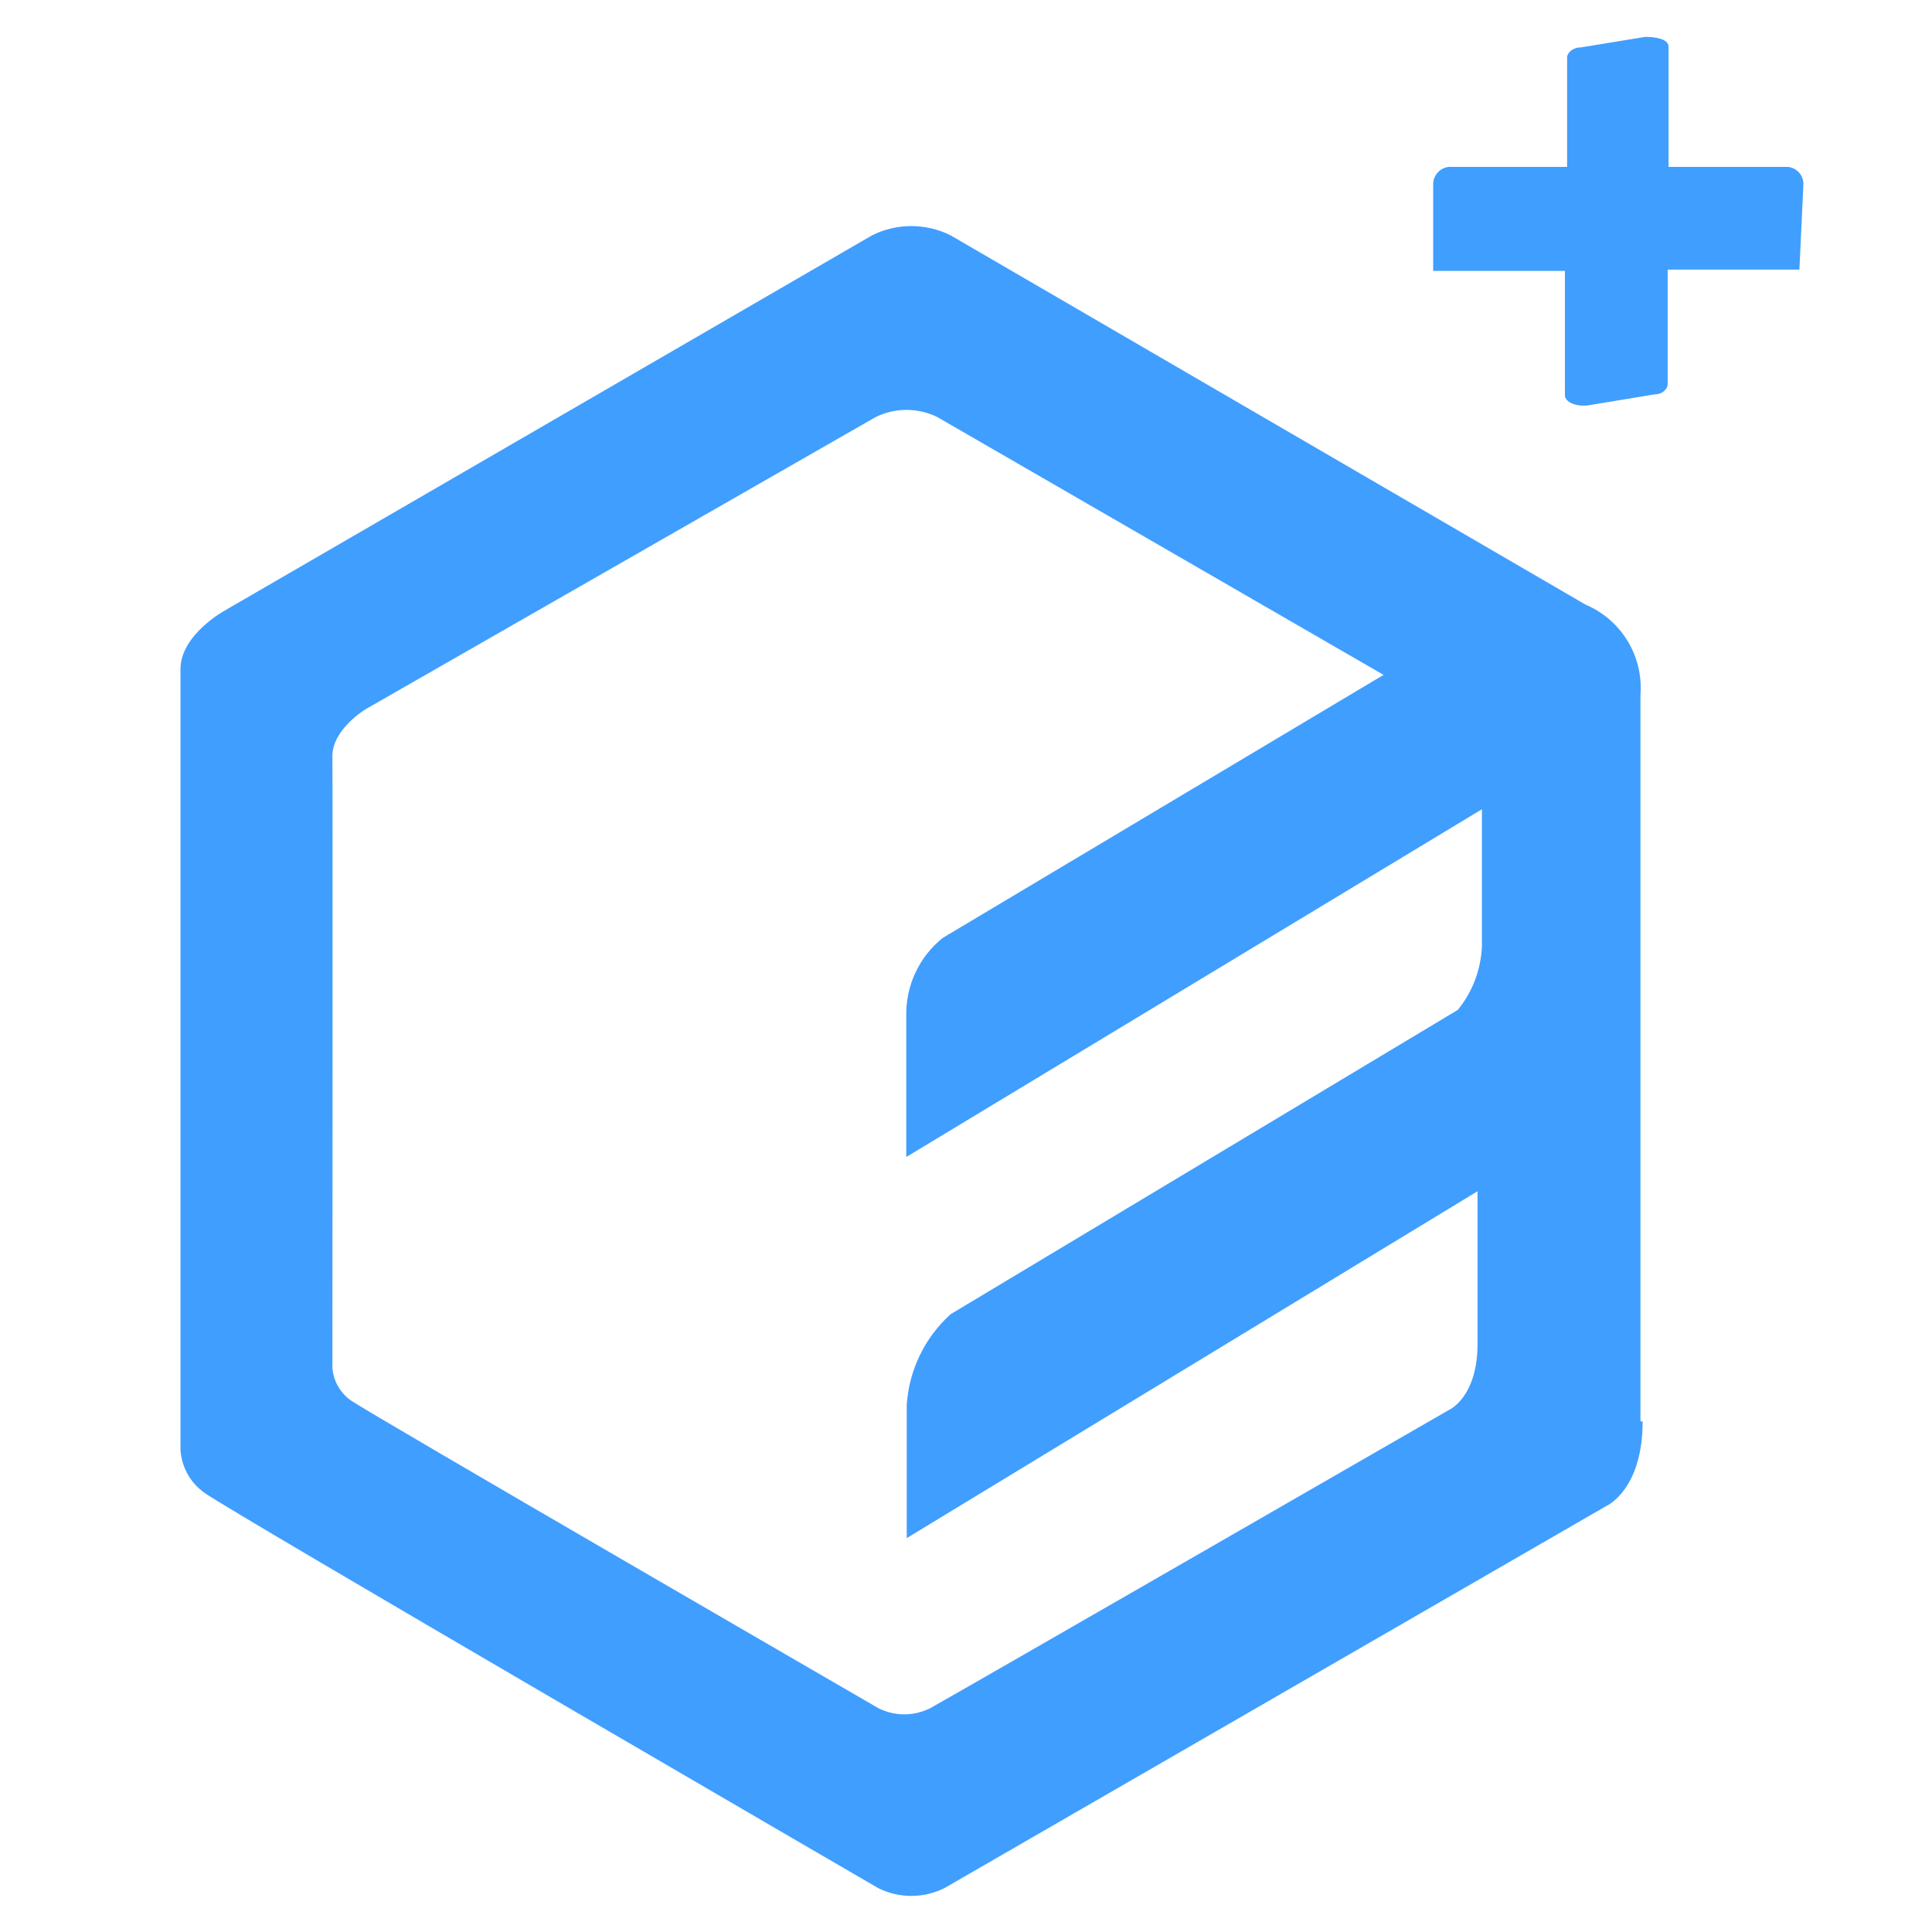
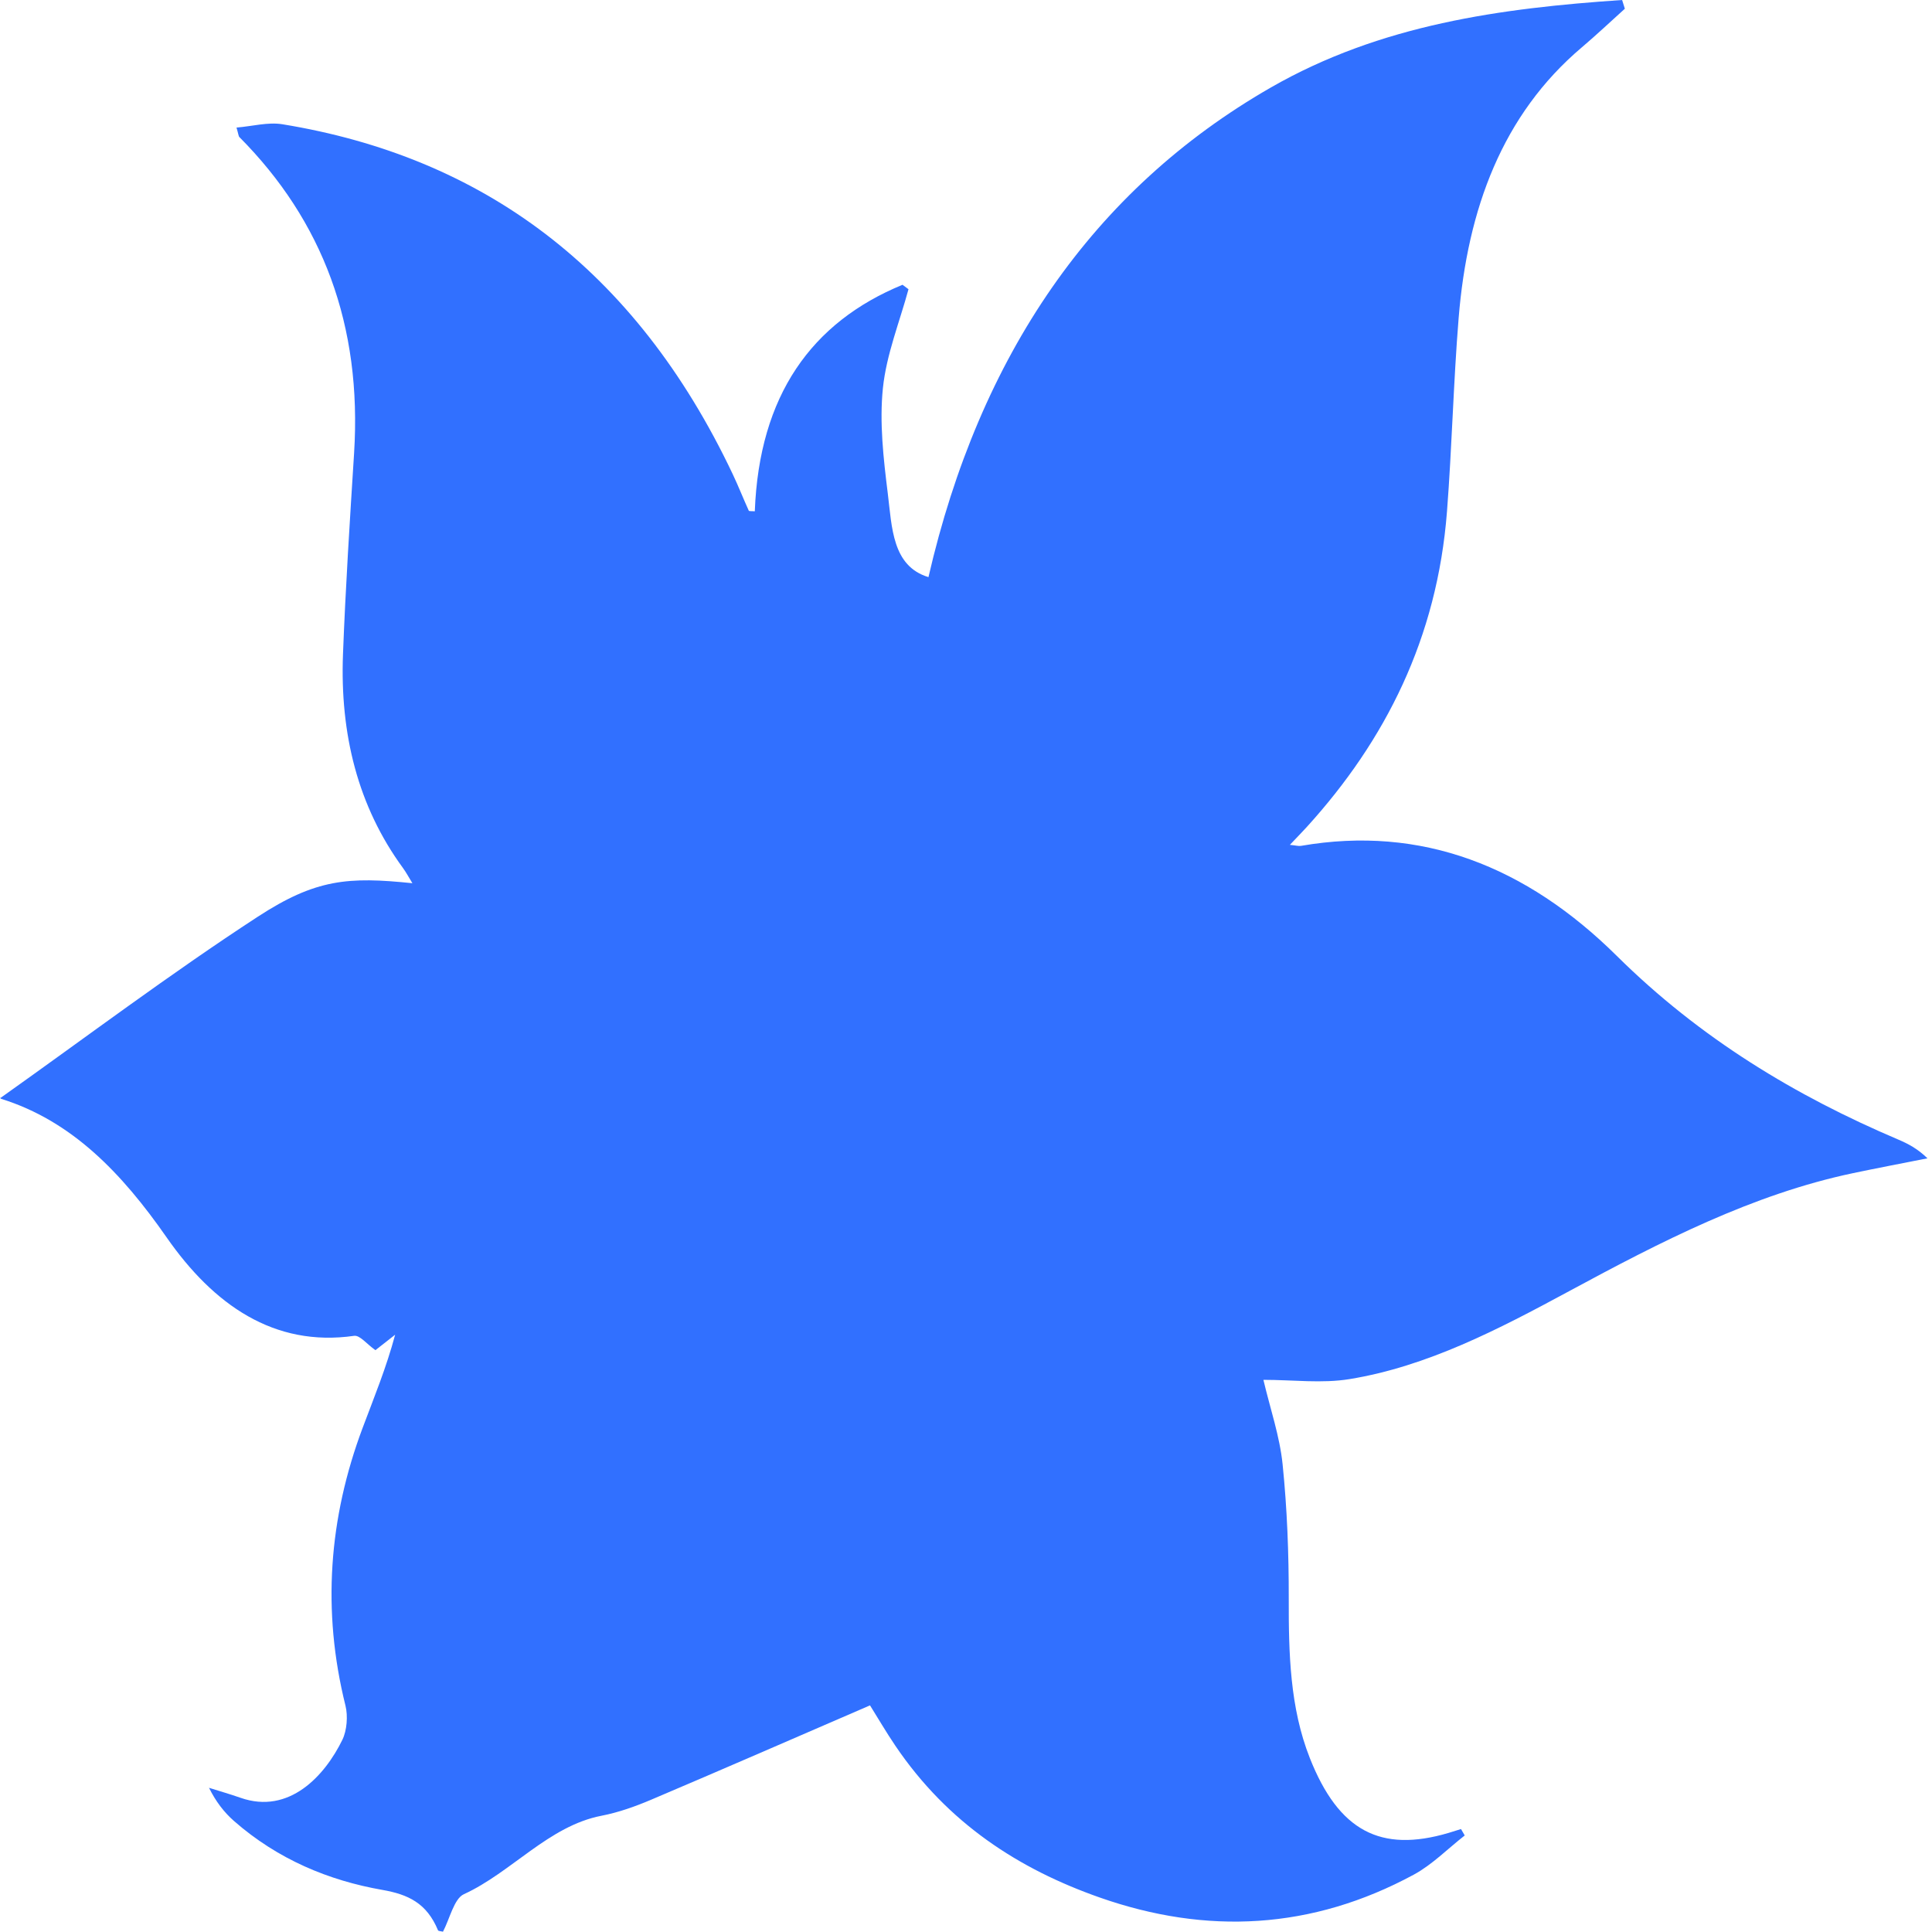
- <svg xmlns="http://www.w3.org/2000/svg" id="图层_1" data-name="图层 1" viewBox="0 0 44 44">
-   <defs>
-     <style>.cls-1{fill:#409eff;fill-rule:evenodd;}</style>
-   </defs>
-   <path id="element_plus-logo-small" data-name="element plus-logo-small" class="cls-1" d="M37.41,32.37c0,1.57-.83,1.93-.83,1.93L21.51,43A1.69,1.69,0,0,1,20,43S5.2,34.4,4.66,34a1.29,1.29,0,0,1-.55-1V15.24c0-.78,1-1.33,1-1.33L19.86,5.36a2,2,0,0,1,1.79,0l14.46,8.41a2.06,2.06,0,0,1,1.25,2.06V32.37Zm-5.9-17L21.35,9.5a1.59,1.59,0,0,0-1.41,0L8.33,16.15s-.77.46-.76,1.08,0,13.92,0,13.92A1,1,0,0,0,8,31.9c.43.3,12,7,12,7a1.31,1.31,0,0,0,1.19,0C21.91,38.5,33,32.11,33,32.11s.65-.28.65-1.51V27.13l-13,7.9V32a3.05,3.05,0,0,1,1-2.07L33.2,23a2.44,2.44,0,0,0,.55-1.46V18.43L20.64,26.35v-3.2a2.22,2.22,0,0,1,.83-1.79ZM41.07,4.22a.39.39,0,0,0-.37-.42H38V1.06c0-.16-.26-.22-.53-.22L36,1.08c-.18,0-.31.12-.31.23V3.8H33a.4.4,0,0,0-.36.37v2h3V9c0,.16.26.27.54.23l1.51-.25c.18,0,.29-.13.29-.23V6.14h3Z" />
+ <svg xmlns="http://www.w3.org/2000/svg" t="1720748291863" class="icon" viewBox="0 0 1024 1024" version="1.1" p-id="7818" width="400" height="400">
+   <path d="M461.123 903.88c-39.734 17.173-77.829 33.805-116.051 50.03-8.514 3.61-17.341 6.75-26.262 8.472-27.967 5.392-47.627 29.981-72.966 41.595-5.191 2.376-7.498 13.123-11.063 19.867-1.225-0.333-2.434-0.275-2.639-0.767-5.958-14.368-15.781-18.994-29.493-21.39-28.349-4.963-55.343-16.118-78.626-36.521-5.219-4.577-9.66-10.328-13.237-17.588 5.567 1.755 11.177 3.357 16.697 5.29 25.765 9.029 44.662-11.637 53.978-30.727 2.402-4.916 3.016-12.615 1.649-18.106-12.564-50.478-8.832-99.438 9.102-147.257 6.036-16.099 12.567-31.951 17.223-49.354-4.06 3.181-8.121 6.364-10.455 8.19-4.609-3.238-8.238-8.034-11.297-7.595-42.515 6.101-74.59-16.59-99.361-52.165-23.825-34.215-50.301-61.759-87.614-73.416-0.579-0.179-0.961-1.201-0.44-0.512 45.24-32.098 89.933-65.799 136.33-96.024 30.821-20.076 47.979-21.286 81.982-17.78-1.906-3.096-3.302-5.746-5.018-8.09-23.981-32.766-33.381-71.16-31.772-113.268 1.356-35.548 3.646-71.057 5.884-106.552 4.274-67.759-16.688-123.186-60.775-167.538-0.493-0.493-0.521-1.605-1.544-5.062 8.523-0.7 16.653-3.007 24.349-1.752 105.507 17.231 186.87 76.149 238.669 185.483 2.998 6.327 5.582 12.913 8.484 19.302 0.191 0.419 1.449 0.192 3.202 0.362 2.332-61.375 30.023-100.199 78.298-120.071 1.056 0.786 2.109 1.57 3.163 2.356-4.733 17.459-11.725 34.609-13.567 52.465-1.875 18.206 0.289 37.275 2.577 55.651 2.237 17.985 2.302 38.642 21.574 44.482 27.067-117.453 87.057-205.256 181.364-259.451 58.322-33.517 122.246-42.098 186.287-46.438 0.484 1.542 0.965 3.085 1.447 4.624-7.61 6.853-15.078 13.929-22.856 20.516-42.009 35.583-60.524 85.536-65.236 143.444-2.772 34.104-3.542 68.425-6.179 102.55-5.183 67.087-32.651 121.311-74.195 167.063-2.486 2.736-5.062 5.357-9.072 9.589 3.196 0.313 4.591 0.759 5.9 0.533 63.783-11.045 119.34 10.775 167.378 58.334 44.327 43.881 94.847 74.234 149.153 97.328 5.15 2.189 10.176 4.781 15.506 9.949-13.181 2.62-26.381 5.106-39.534 7.879-53.166 11.207-101.919 36.344-150.462 62.57-37.302 20.152-75.073 39.851-116.339 46.582-14.677 2.392-29.891 0.381-45.634 0.381 3.633 15.424 8.657 29.882 10.181 44.816 2.396 23.494 3.298 47.309 3.251 70.986-0.056 29.025 0.576 57.88 11.175 84.667 15.312 38.721 37.572 50.261 73.401 39.708 2.251-0.665 4.489-1.389 6.73-2.087 0.656 1.132 1.312 2.269 1.963 3.4-8.956 7.001-17.292 15.522-26.968 20.753-54.059 29.235-109.94 32.035-166.674 12.066-42.501-14.963-80.217-39.102-108.146-80.387C469.69 918.099 465.281 910.536 461.123 903.88z" p-id="7819" fill="#3170FF" />
</svg>
